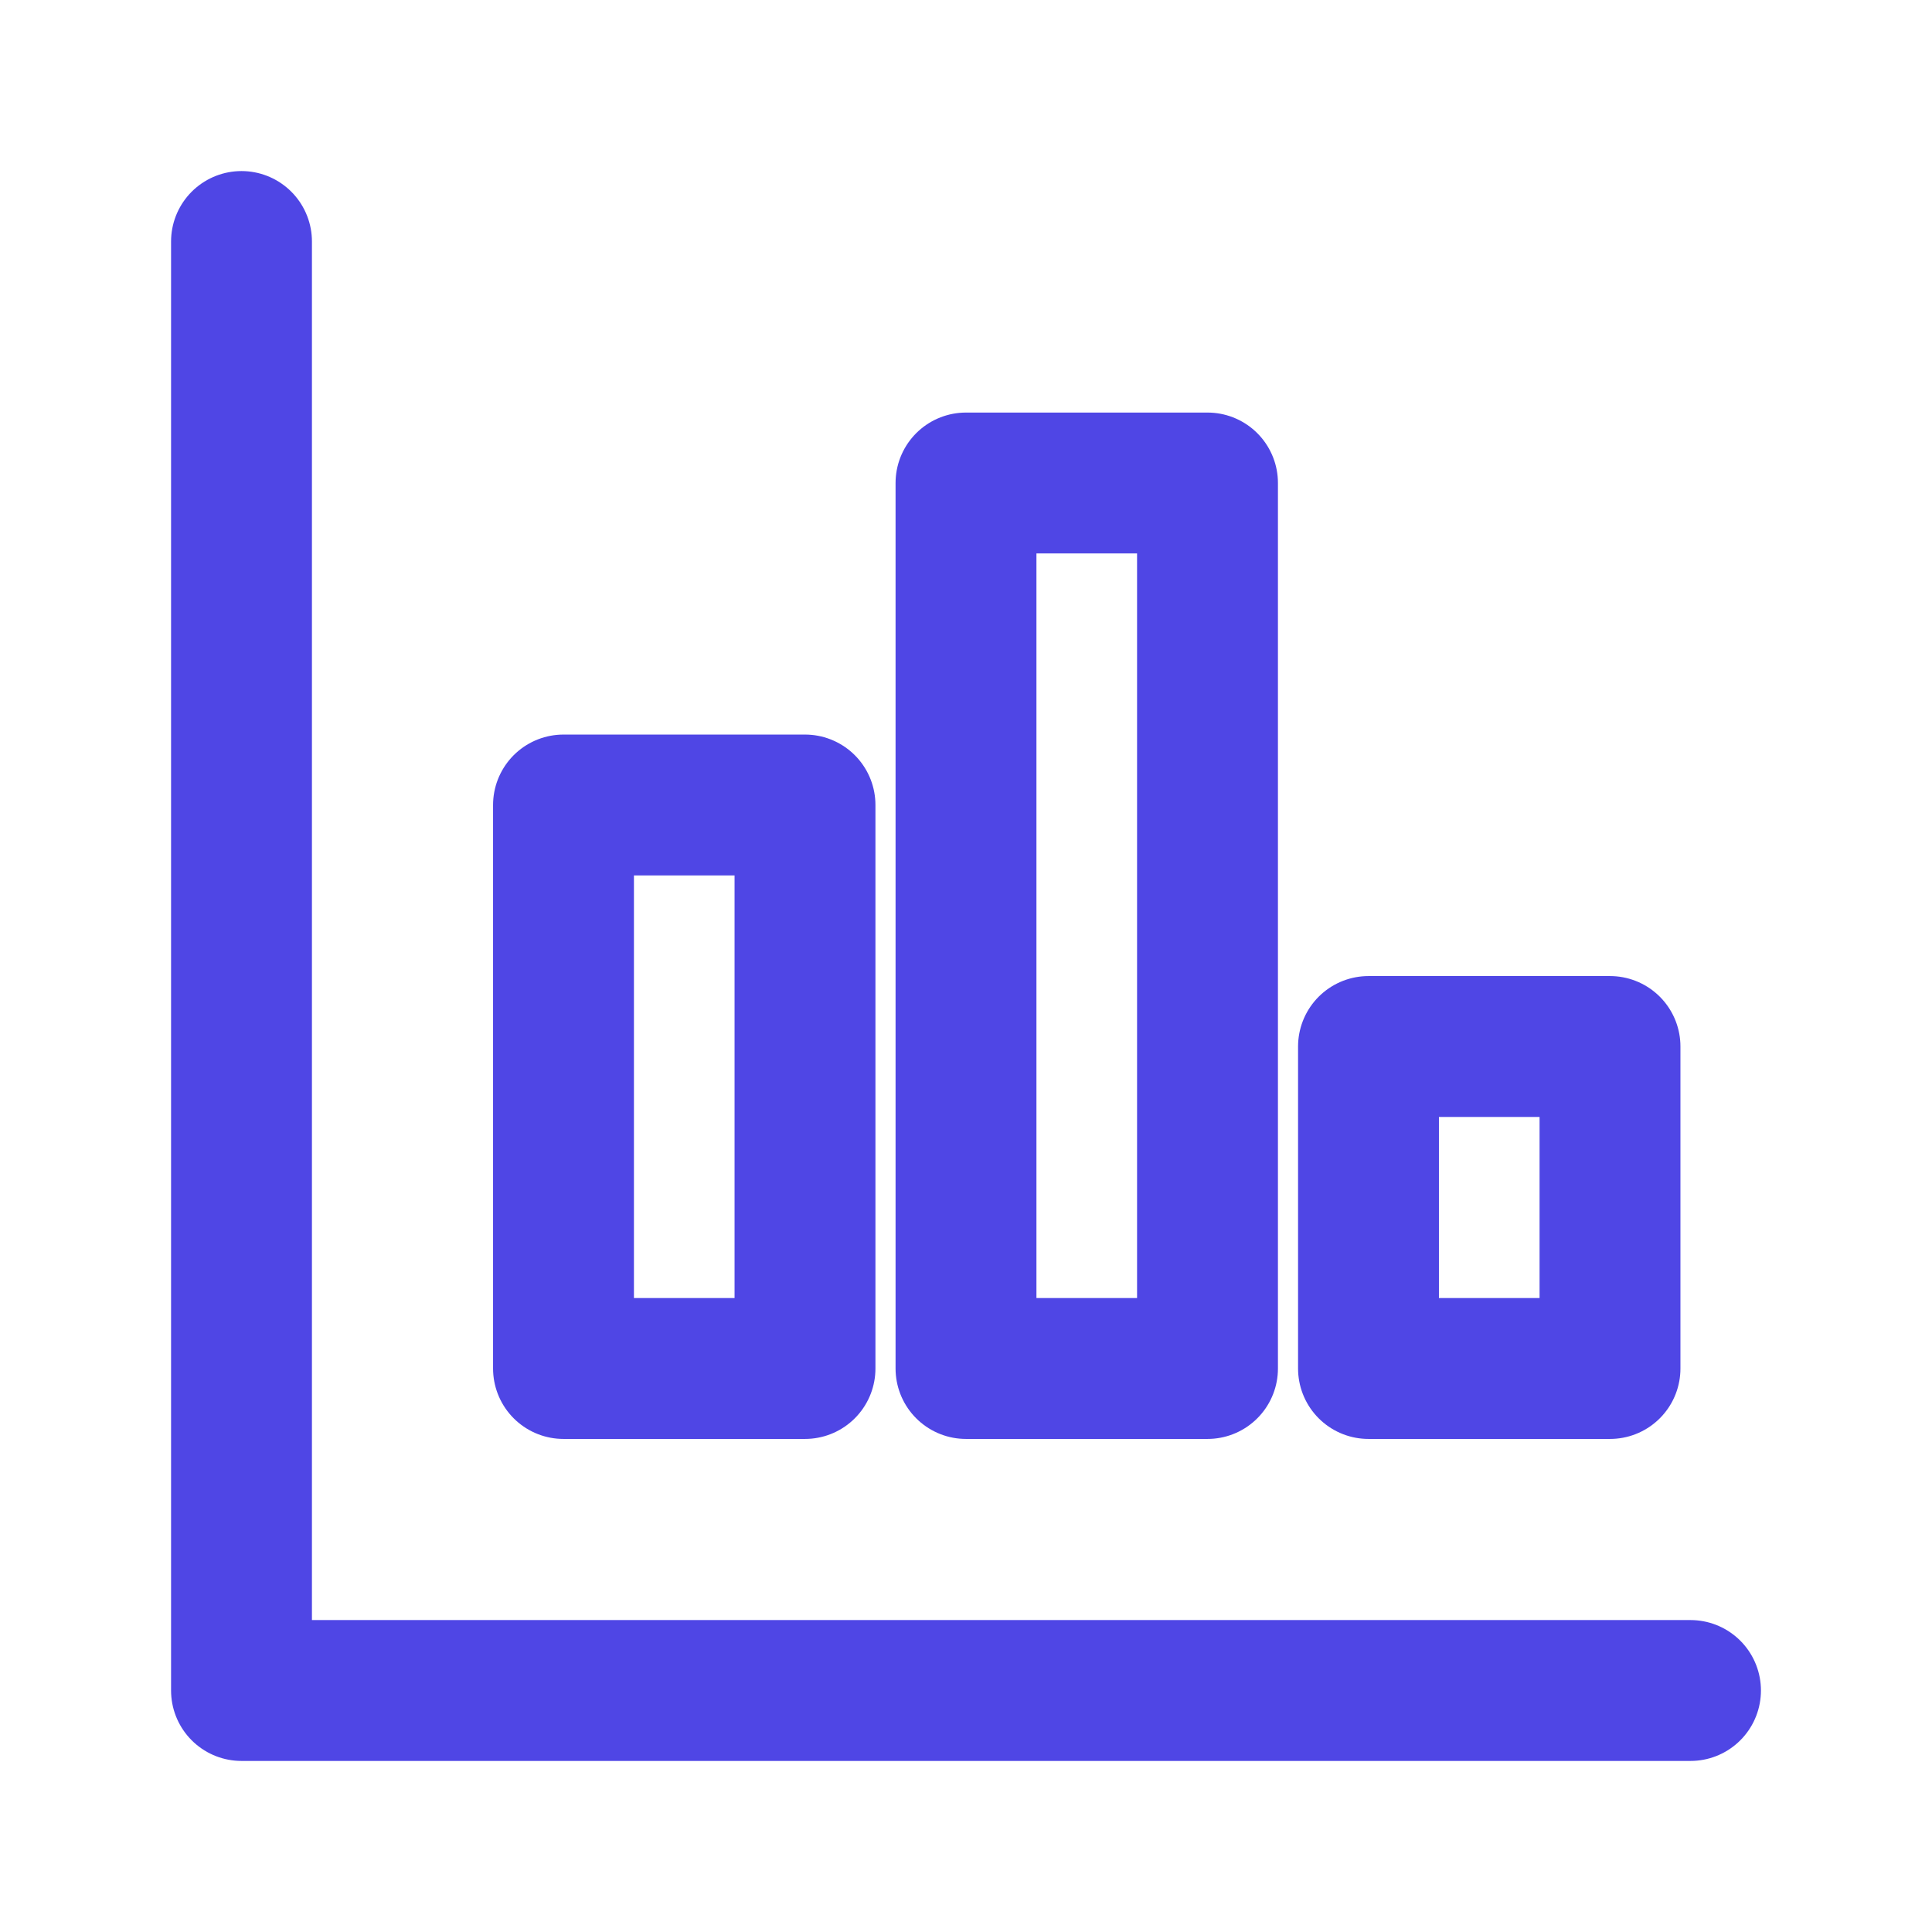
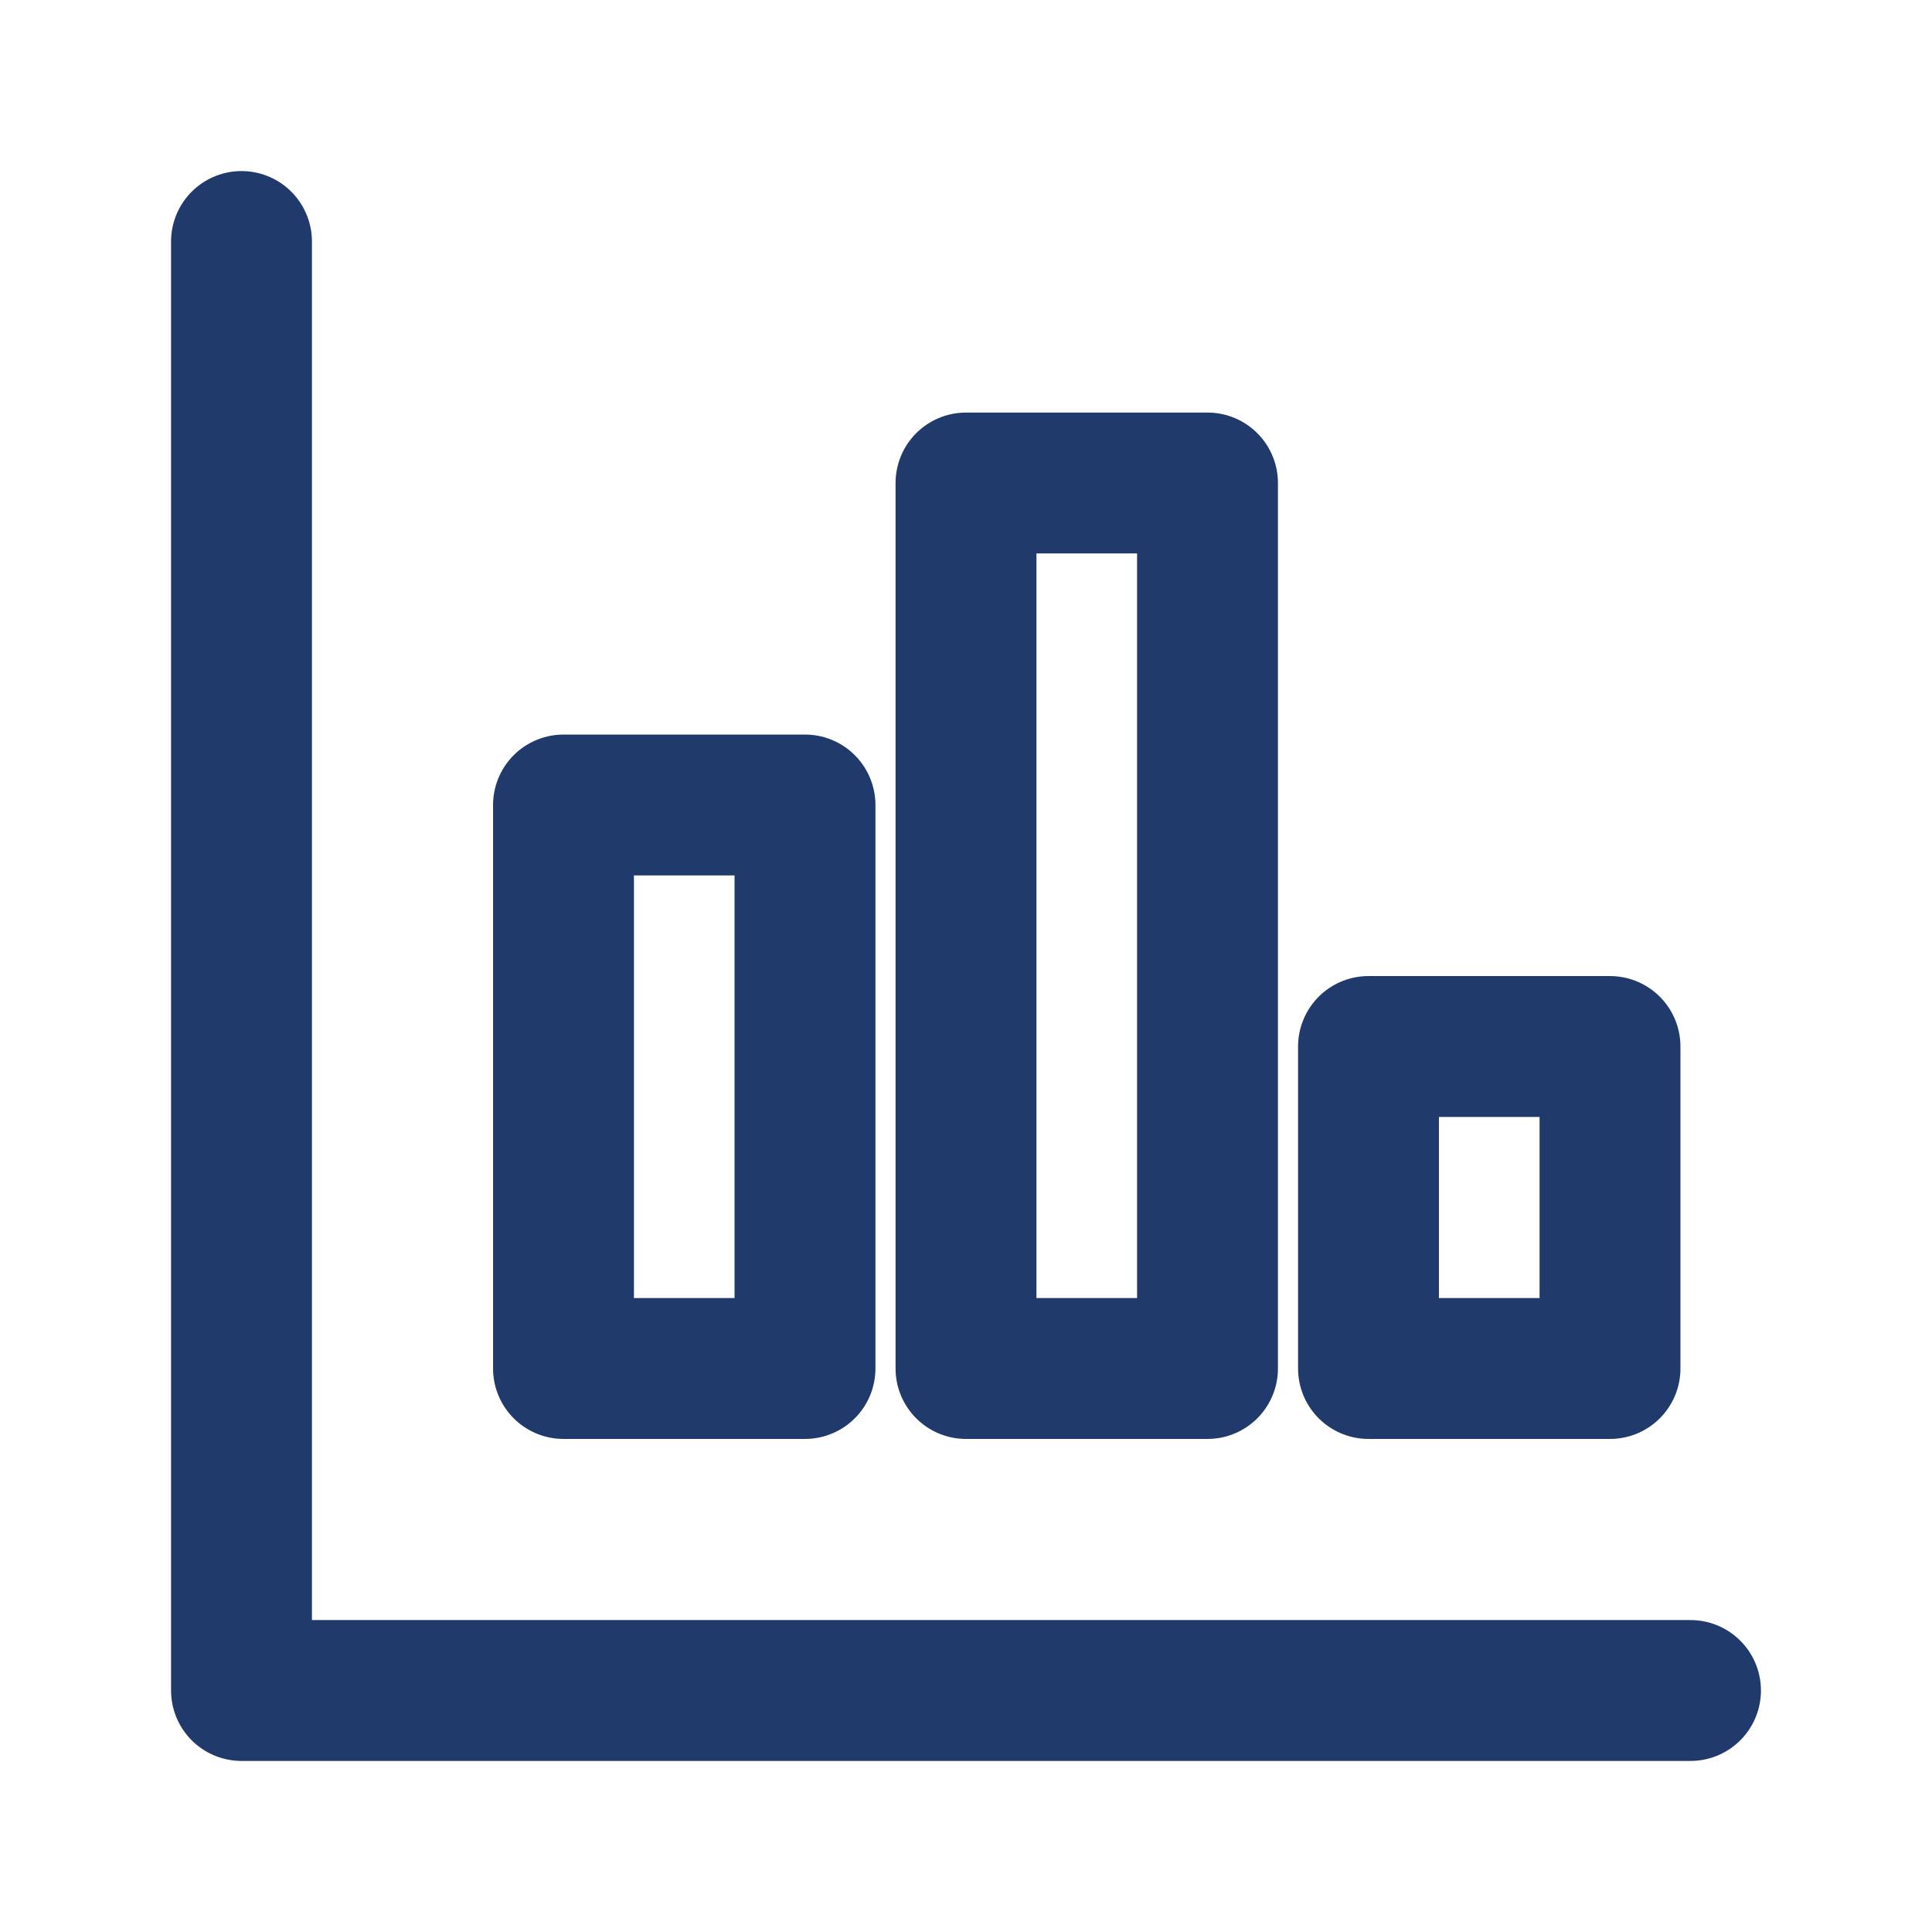
- <svg xmlns="http://www.w3.org/2000/svg" width="24" height="24" viewBox="0 0 24 24" fill="none" stroke="#4f46e5" stroke-width="1.75" stroke-linecap="round" stroke-linejoin="round">
+ <svg xmlns="http://www.w3.org/2000/svg" width="24" height="24" viewBox="0 0 24 24" fill="none" stroke="#1f3a6b" stroke-width="1.75" stroke-linecap="round" stroke-linejoin="round">
  <path d="M3 3v18h18" />
  <rect x="7" y="10" width="3" height="7" />
  <rect x="12" y="6" width="3" height="11" />
  <rect x="17" y="13" width="3" height="4" />
</svg>
